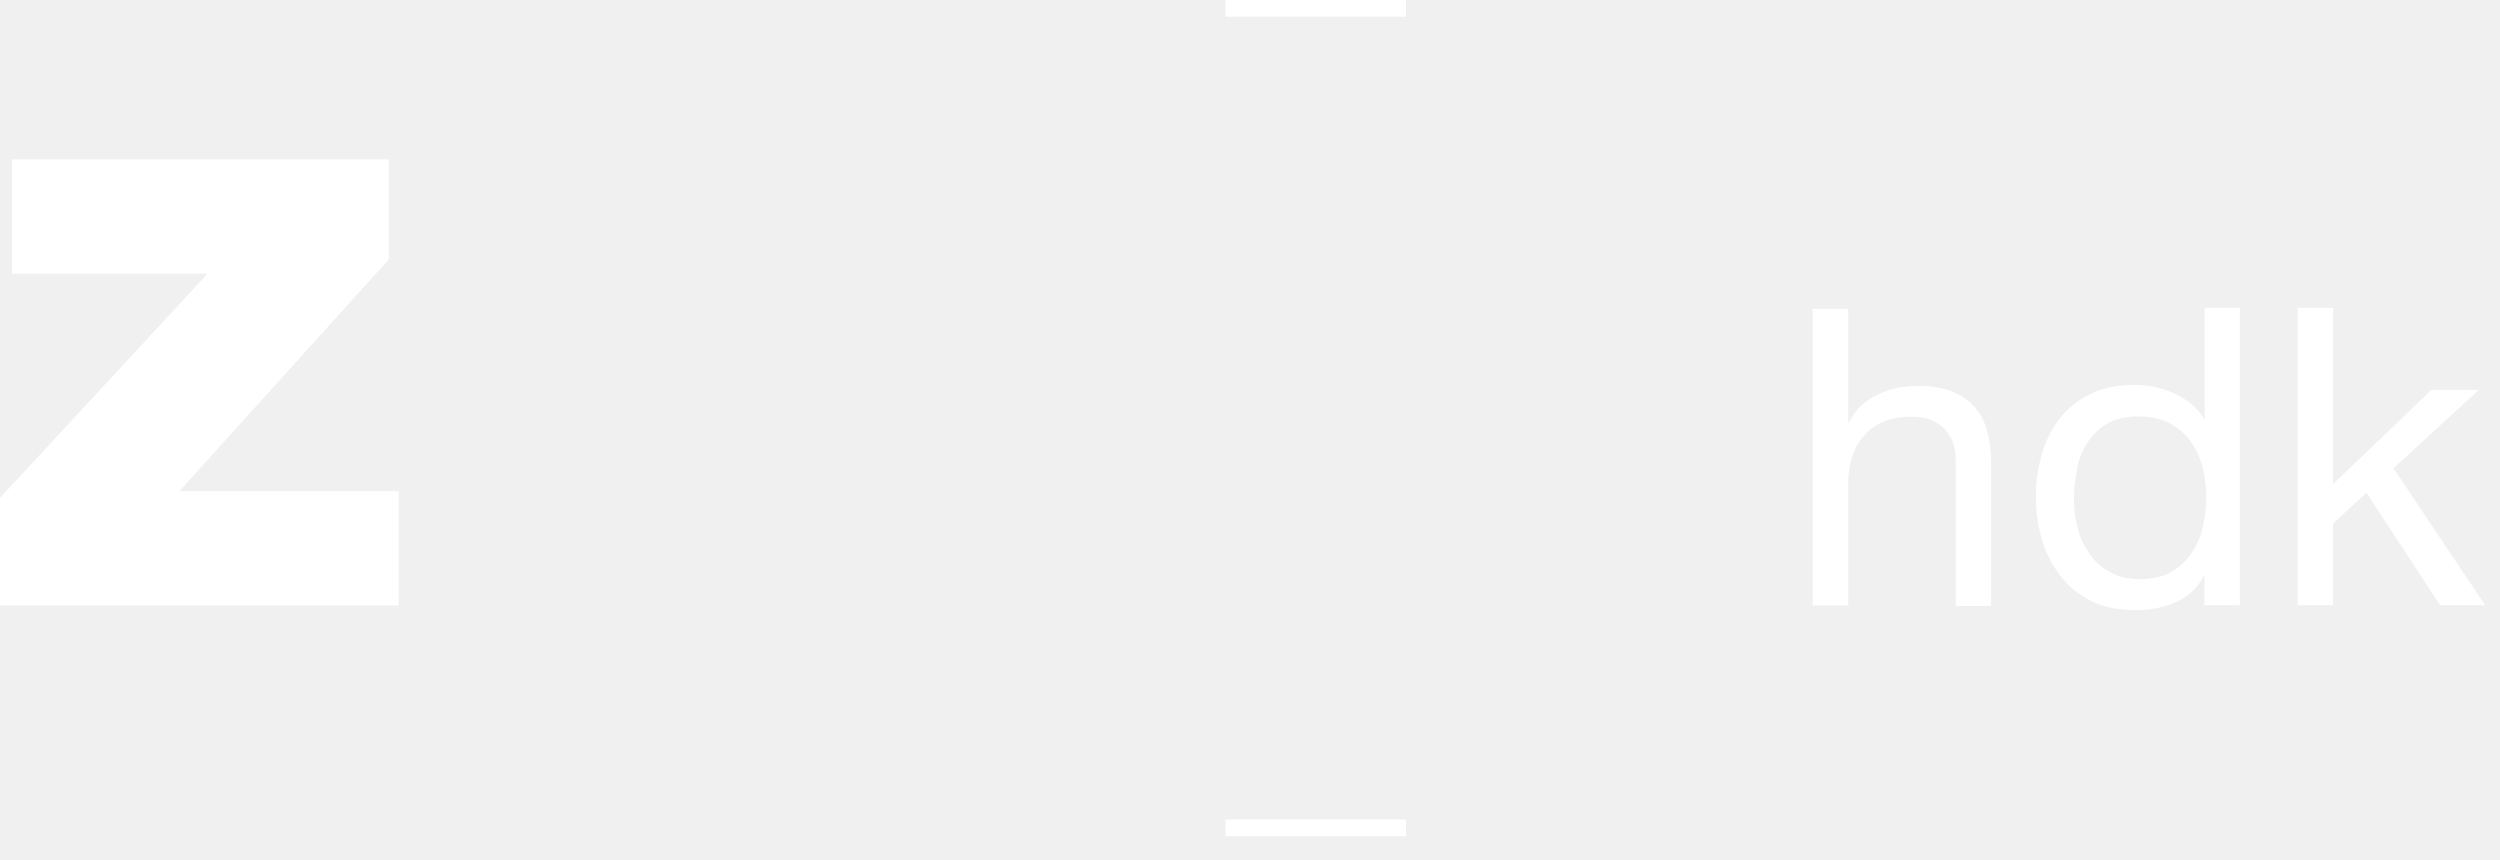
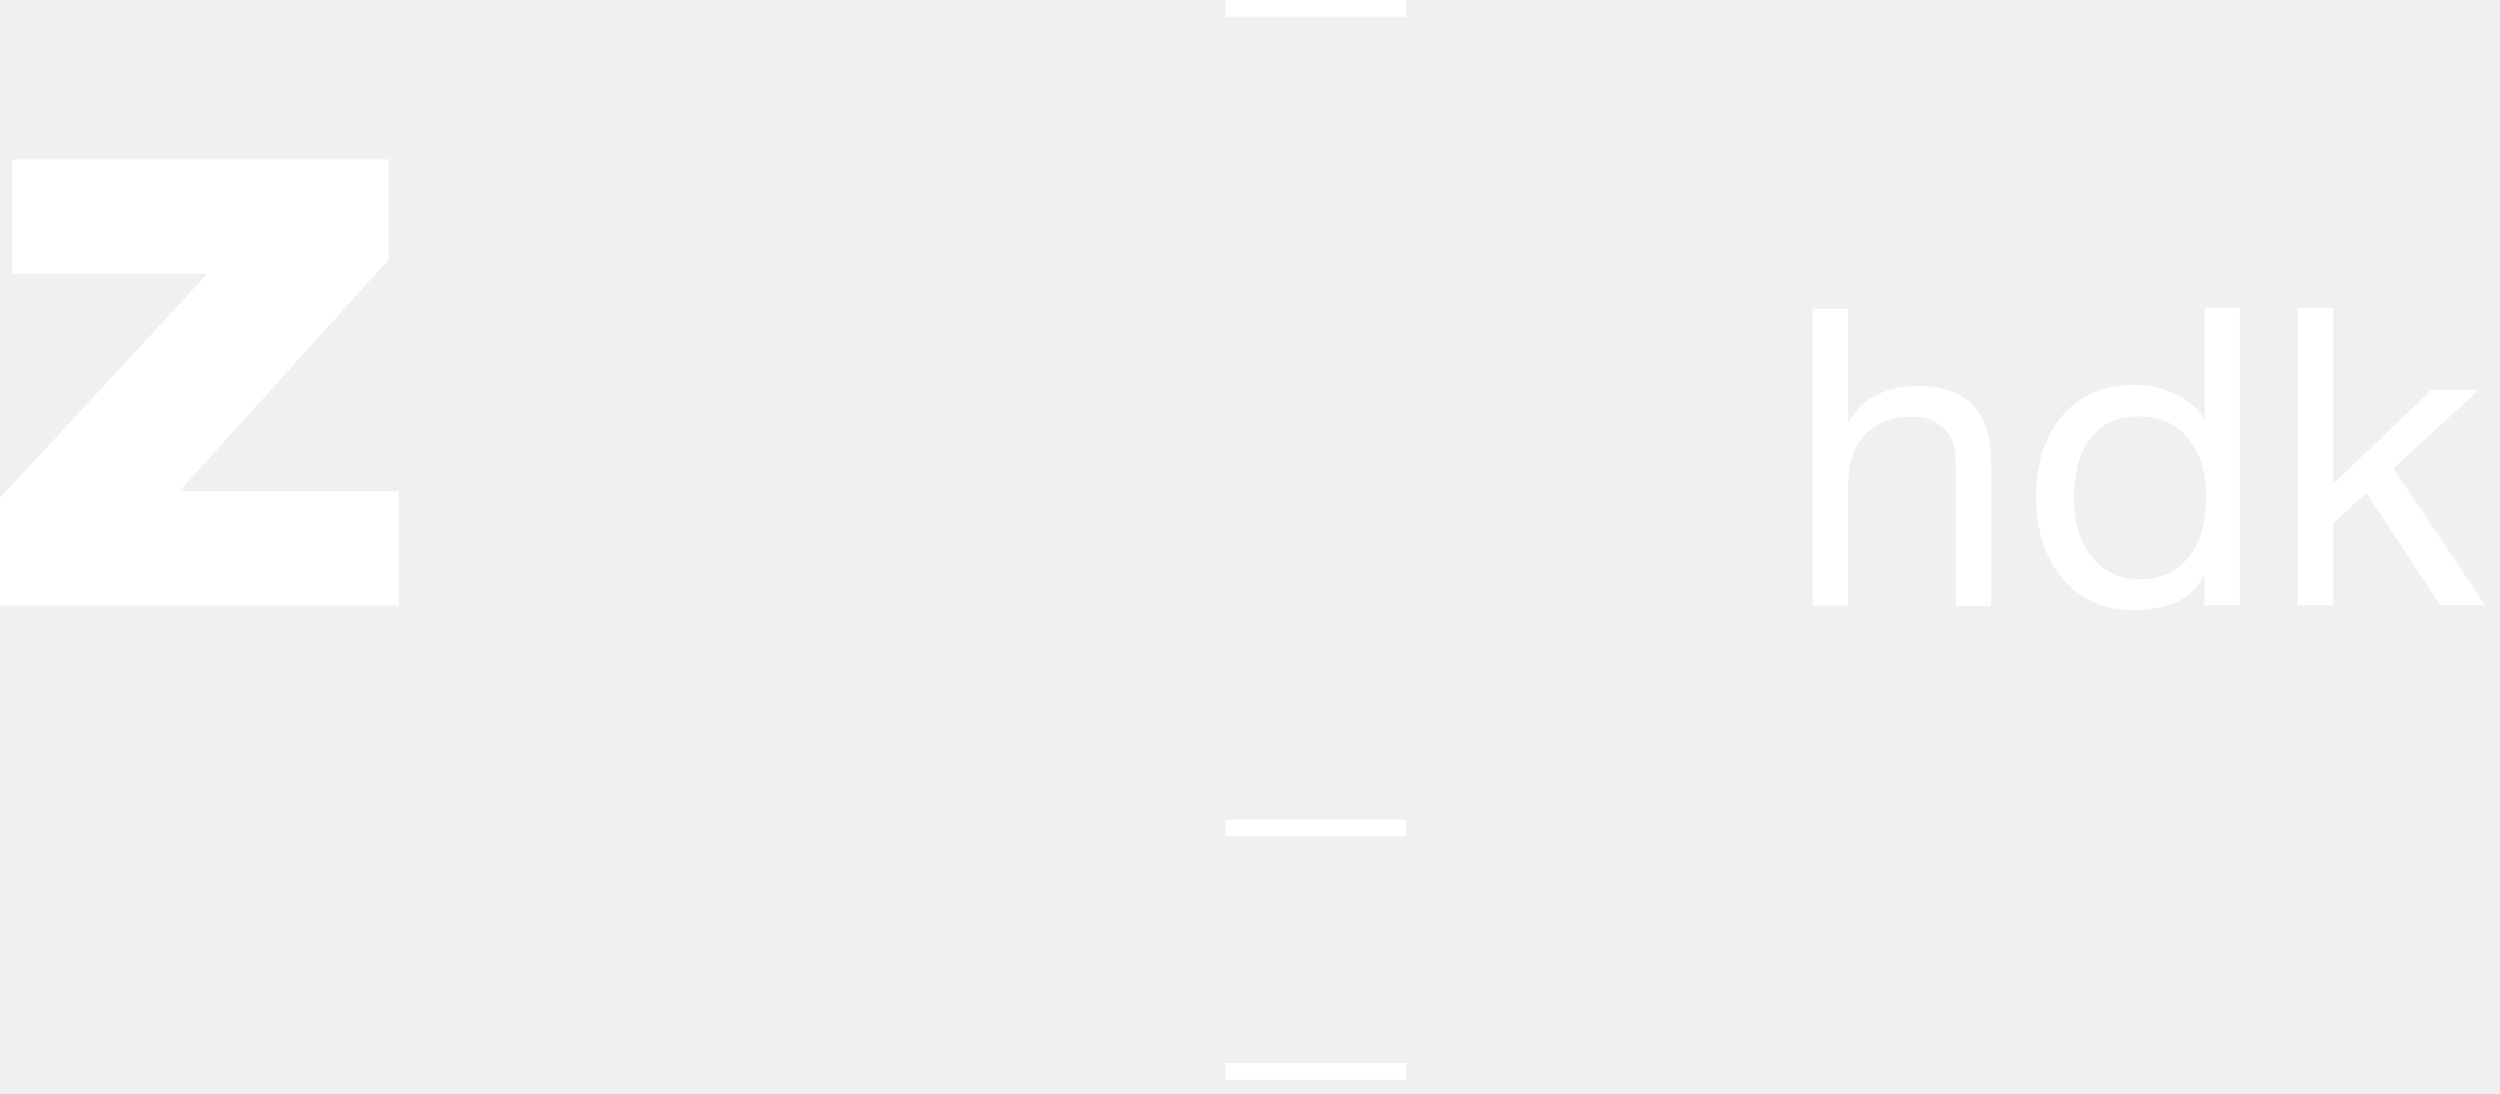
- <svg xmlns="http://www.w3.org/2000/svg" width="96" height="33" viewBox="0 0 96 33" fill="none">
-   <g clip-path="url(#clip0_680_1710)">
-     <path fill-rule="evenodd" clip-rule="evenodd" d="M47.06 0.64H53.99V0H47.06V0.64ZM47.06 32.11H53.99V31.47H47.06V32.11ZM0 23.25H15.31V18.86H6.89L14.93 9.96V6.12H0.46V10.51H7.97L0 19.12V23.25ZM69.61 23.25H70.97V18.58C70.97 18.21 71.02 17.86 71.12 17.55C71.22 17.23 71.37 16.96 71.58 16.73C71.78 16.49 72.04 16.31 72.34 16.19C72.64 16.07 73 16 73.42 16C73.94 16 74.35 16.15 74.65 16.45C74.95 16.75 75.1 17.15 75.1 17.67V23.27H76.46V17.83C76.46 17.38 76.42 16.97 76.32 16.61C76.24 16.26 76.08 15.93 75.85 15.66C75.61 15.38 75.31 15.17 74.97 15.04C74.61 14.89 74.15 14.82 73.61 14.82C73.36 14.82 73.11 14.85 72.85 14.9C72.59 14.95 72.34 15.04 72.11 15.15C71.87 15.26 71.65 15.41 71.46 15.59C71.26 15.77 71.11 15.99 71 16.23H70.97V11.86H69.61V23.28V23.25ZM79.75 18C79.83 17.62 79.97 17.27 80.17 16.98C80.37 16.69 80.61 16.44 80.93 16.26C81.24 16.08 81.64 15.99 82.11 15.99C82.58 15.99 82.98 16.08 83.31 16.25C83.64 16.43 83.91 16.66 84.12 16.95C84.33 17.24 84.48 17.57 84.58 17.95C84.77 18.71 84.77 19.5 84.58 20.26C84.5 20.62 84.35 20.96 84.14 21.26C83.94 21.55 83.67 21.8 83.36 21.97C83.04 22.15 82.65 22.24 82.19 22.24C81.73 22.24 81.37 22.16 81.05 21.98C80.73 21.82 80.46 21.58 80.25 21.29C80.04 20.99 79.88 20.66 79.79 20.31C79.69 19.94 79.64 19.56 79.64 19.18C79.64 18.77 79.68 18.38 79.77 18H79.75ZM86.02 11.82H84.66V16.08H84.63C84.49 15.84 84.3 15.63 84.08 15.46C83.87 15.3 83.63 15.16 83.38 15.06C83.14 14.96 82.9 14.89 82.64 14.84C82.41 14.8 82.18 14.78 81.95 14.78C81.32 14.78 80.77 14.89 80.29 15.12C79.82 15.35 79.42 15.66 79.11 16.06C78.79 16.46 78.56 16.91 78.41 17.43C78.25 17.97 78.17 18.53 78.18 19.09C78.18 19.68 78.26 20.23 78.42 20.75C78.58 21.27 78.82 21.73 79.13 22.13C79.44 22.53 79.84 22.85 80.31 23.08C80.78 23.31 81.34 23.43 81.98 23.43C82.56 23.43 83.08 23.33 83.56 23.12C84.04 22.91 84.39 22.58 84.62 22.12H84.65V23.24H86.01V11.82H86.02ZM88.23 23.24H89.59V20.1L90.87 18.92L93.7 23.24H95.43L91.91 17.98L95.19 14.97H93.37L89.59 18.59V11.82H88.23V23.24Z" fill="white" />
+ <svg xmlns="http://www.w3.org/2000/svg" width="96" height="42" viewBox="0 0 96 42" fill="none">
+   <g clip-path="url(#clip0_860_1902)">
+     <path fill-rule="evenodd" clip-rule="evenodd" d="M47.06 0.64H53.99V0H47.06V0.64ZM47.06 32.11H53.99V31.47H47.06V32.11ZM47.06 41.46H53.99V40.82H47.06V41.46ZM0 23.25H15.31V18.86H6.89L14.93 9.96V6.12H0.46V10.51H7.97L0 19.12V23.25ZM69.61 23.25H70.97V18.58C70.97 18.21 71.02 17.86 71.12 17.55C71.22 17.23 71.37 16.96 71.58 16.73C71.78 16.49 72.04 16.31 72.34 16.19C72.64 16.07 73 16 73.42 16C73.94 16 74.35 16.15 74.65 16.45C74.95 16.75 75.1 17.15 75.1 17.67V23.27H76.46V17.83C76.46 17.38 76.42 16.97 76.32 16.61C76.24 16.26 76.08 15.93 75.85 15.66C75.61 15.38 75.31 15.17 74.97 15.04C74.61 14.89 74.15 14.82 73.61 14.82C73.36 14.82 73.11 14.85 72.85 14.9C72.59 14.95 72.34 15.04 72.11 15.15C71.87 15.26 71.65 15.41 71.46 15.59C71.26 15.77 71.11 15.99 71 16.23H70.97V11.86H69.61V23.28V23.25ZM79.75 18C79.83 17.62 79.97 17.27 80.17 16.98C80.37 16.69 80.61 16.44 80.93 16.26C81.24 16.08 81.64 15.99 82.11 15.99C82.58 15.99 82.98 16.08 83.31 16.25C83.64 16.43 83.91 16.66 84.12 16.95C84.33 17.24 84.48 17.57 84.58 17.95C84.77 18.71 84.77 19.5 84.58 20.26C84.5 20.62 84.35 20.96 84.14 21.26C83.94 21.55 83.67 21.8 83.36 21.97C83.04 22.15 82.65 22.24 82.19 22.24C81.73 22.24 81.37 22.16 81.05 21.98C80.73 21.82 80.46 21.58 80.25 21.29C80.04 20.99 79.88 20.66 79.79 20.31C79.69 19.94 79.64 19.56 79.64 19.18C79.64 18.77 79.68 18.38 79.77 18H79.75ZM86.02 11.82H84.66V16.08H84.63C84.49 15.84 84.3 15.63 84.08 15.46C83.87 15.3 83.63 15.16 83.38 15.06C83.14 14.96 82.9 14.89 82.64 14.84C82.41 14.8 82.18 14.78 81.95 14.78C81.32 14.78 80.77 14.89 80.29 15.12C79.82 15.35 79.42 15.66 79.11 16.06C78.79 16.46 78.56 16.91 78.41 17.43C78.25 17.97 78.17 18.53 78.18 19.09C78.18 19.68 78.26 20.23 78.42 20.75C78.58 21.27 78.82 21.73 79.13 22.13C79.44 22.53 79.84 22.85 80.31 23.08C80.78 23.31 81.34 23.43 81.98 23.43C82.56 23.43 83.08 23.33 83.56 23.12C84.04 22.91 84.39 22.58 84.62 22.12H84.65V23.24H86.01V11.82H86.02ZM88.23 23.24H89.59V20.1L90.87 18.92L93.7 23.24H95.43L91.91 17.98L95.19 14.97H93.37L89.59 18.59V11.82H88.23V23.24Z" fill="white" />
  </g>
  <defs>
-     <clipPath id="clip0_680_1710">
-       <rect width="96" height="33" fill="white" />
+     <clipPath id="clip0_860_1902">
+       <rect width="95.44" height="41.46" fill="white" />
    </clipPath>
  </defs>
</svg>
